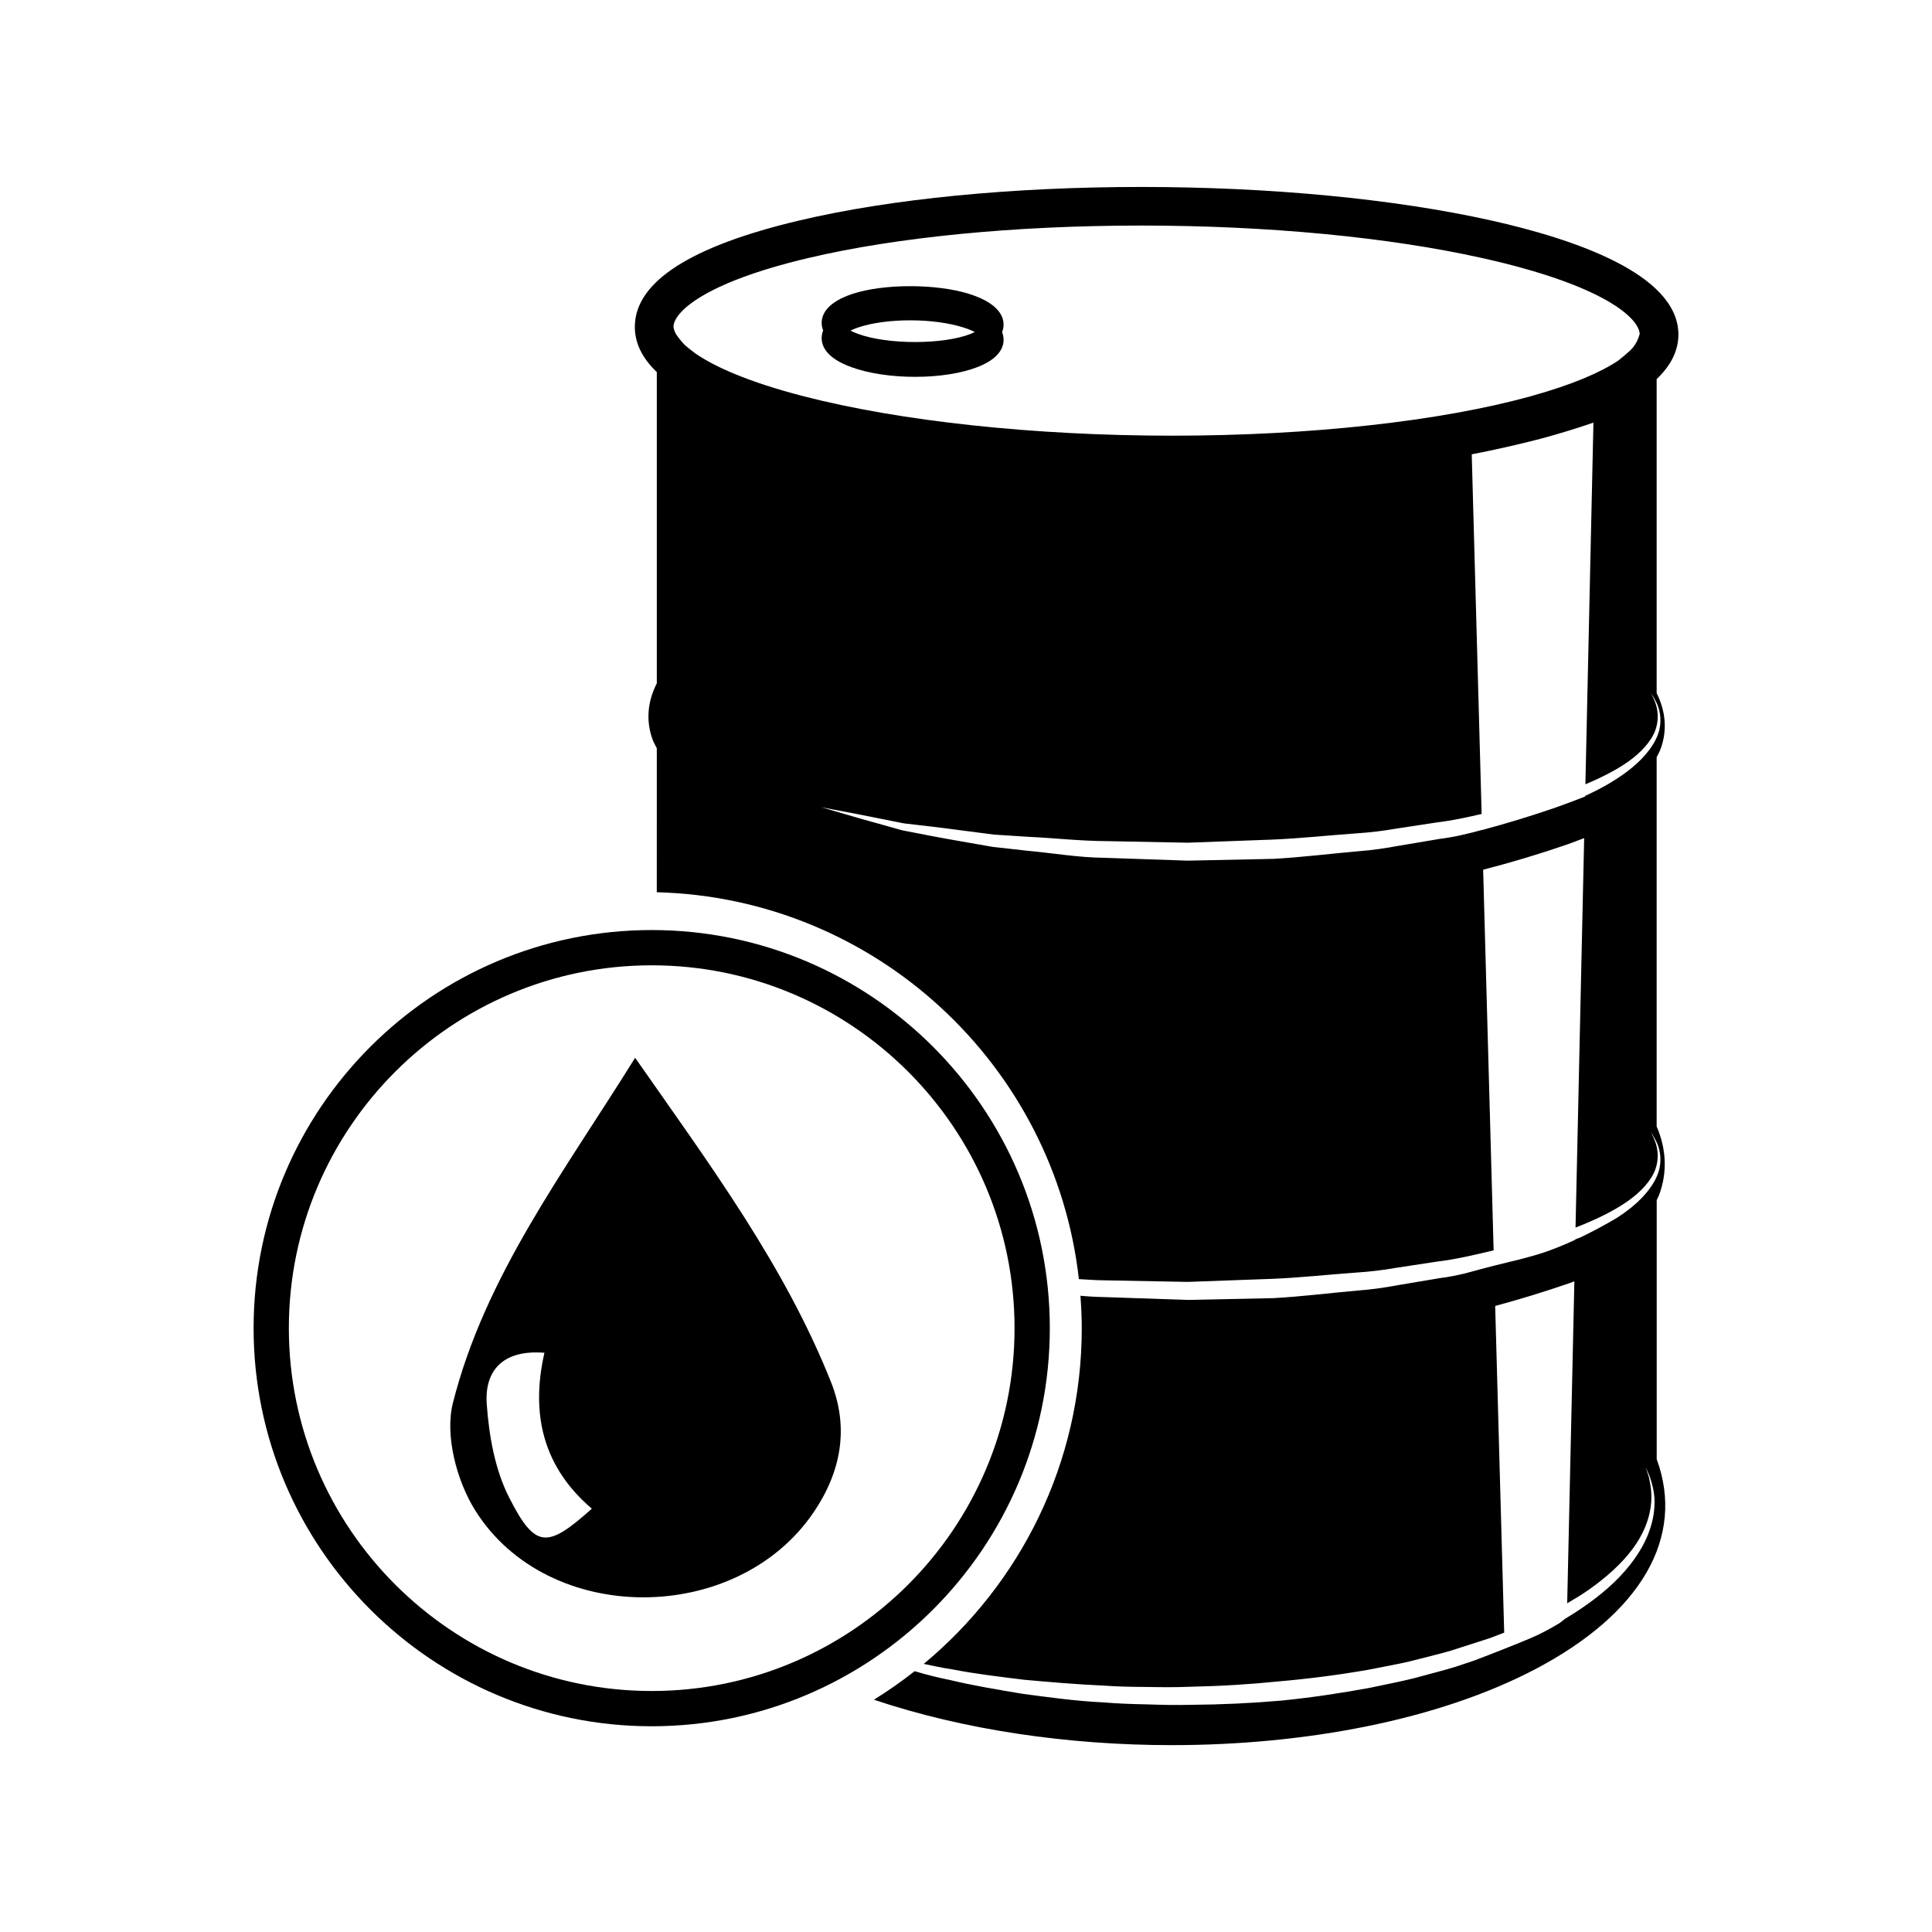
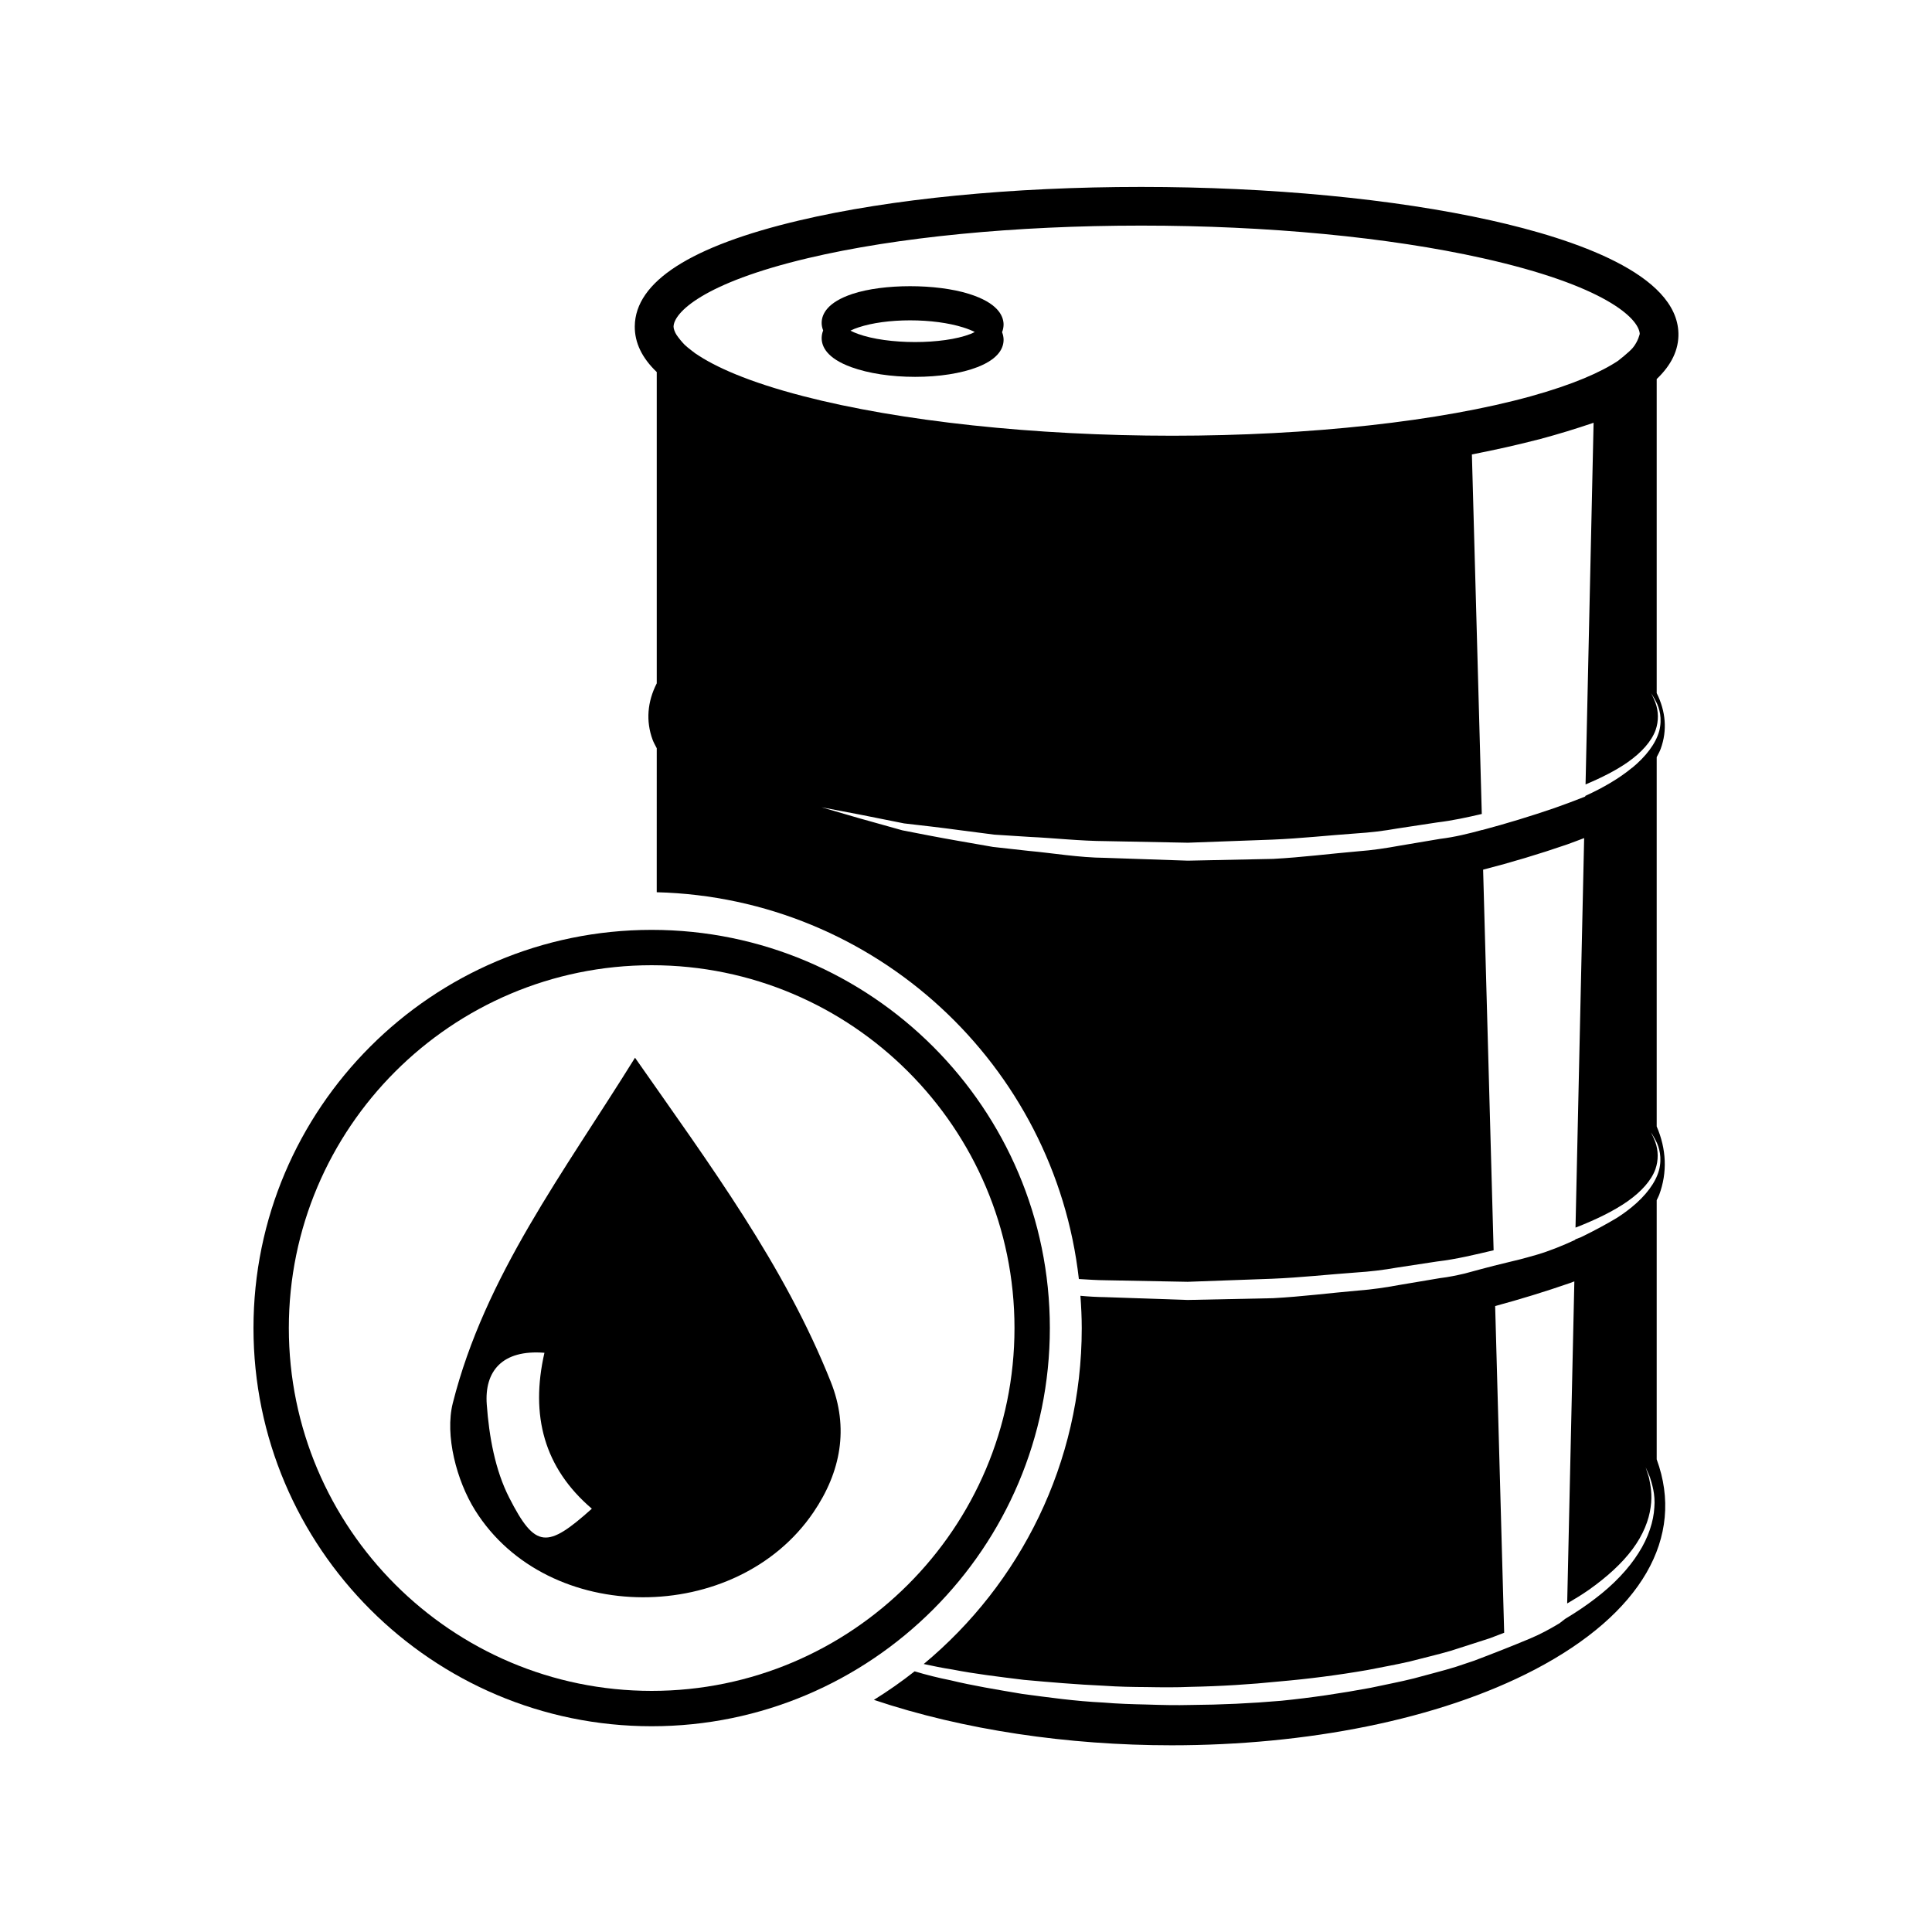
- <svg xmlns="http://www.w3.org/2000/svg" width="100" height="100">
-   <path d="M50.15 15.209c-1.691-.529-4.42-.529-6.025.002-1.307.434-1.59 1.051-1.596 1.49-.002.123.021.26.078.402a1.092 1.092 0 00-.078.379c-.006.438.254 1.055 1.535 1.521.891.324 2.064.502 3.303.502 1.244 0 2.391-.18 3.23-.506 1.139-.445 1.361-1.031 1.348-1.445a1.073 1.073 0 00-.078-.361 1.06 1.06 0 00.078-.42c-.016-.462-.34-1.109-1.795-1.564zm.084 2.076c-1.436.559-4.285.559-5.828-.004a3.415 3.415 0 01-.387-.168 3.18 3.18 0 01.42-.17c.705-.234 1.652-.363 2.668-.363 1.018 0 1.992.129 2.744.365.256.08.449.16.602.238-.069.034-.129.067-.219.102z" />
-   <path fill-rule="evenodd" clip-rule="evenodd" d="M32.874 54.751c3.889 5.565 7.726 10.734 10.134 16.772.957 2.396.518 4.67-.89 6.747-3.98 5.873-13.76 5.914-17.525-.098-.955-1.527-1.574-3.875-1.153-5.545 1.661-6.585 5.76-11.965 9.434-17.876zM28.18 70.019c-2.193-.175-3.113.961-2.985 2.677.119 1.64.428 3.392 1.166 4.831 1.349 2.646 1.962 2.631 4.273.562-2.474-2.111-3.195-4.822-2.454-8.07z" />
-   <path d="M33.732 89.351c-11.362 0-20.606-9.244-20.606-20.606 0-11.362 9.244-20.606 20.606-20.606 11.362 0 20.606 9.244 20.606 20.606 0 11.362-9.244 20.606-20.606 20.606zm0-39.387c-10.356 0-18.781 8.425-18.781 18.781 0 10.356 8.425 18.781 18.781 18.781 10.356 0 18.781-8.425 18.781-18.781 0-10.356-8.425-18.781-18.781-18.781z" />
-   <path d="M85.748 62.12c.041-.09.092-.178.127-.27.434-1.162.377-2.379-.127-3.545V39.19c.074-.145.154-.287.209-.436.346-.951.26-1.938-.209-2.879V19.622c.766-.729 1.146-1.52 1.125-2.373-.078-3.055-5.324-4.863-9.711-5.842-5.003-1.115-11.431-1.73-18.099-1.73-6.674 0-12.953.615-17.686 1.734-5.627 1.328-8.492 3.172-8.518 5.477-.01.848.371 1.639 1.137 2.371V35.37c-.484.947-.572 1.951-.213 2.922.055.148.139.291.213.436l-.001 7.454c11.327.29 20.603 8.957 21.848 20.025.462.028.923.061 1.399.064l4.23.08 4.367-.158c1.461-.059 2.914-.221 4.352-.324a19.378 19.378 0 002.121-.254c.697-.105 1.384-.211 2.062-.314 1.025-.121 1.996-.361 2.936-.582l-.543-19.703a56.913 56.913 0 004.34-1.303c.309-.107.592-.223.889-.332l-.447 20.156c.02-.008.043-.014.063-.021 1.012-.4 1.912-.834 2.629-1.336.713-.5 1.236-1.084 1.445-1.668a2.11 2.11 0 00-.014-1.422 3.815 3.815 0 00-.219-.479s.109.148.268.457c.154.305.322.84.15 1.5-.178.654-.695 1.326-1.404 1.906a8.342 8.342 0 01-.797.574c-.512.307-1.137.646-1.799.967l-.041.02c-.094.041-.199.076-.295.115v.021c-.672.311-1.361.588-1.984.77-1.584.457-1.066.244-3.73.973-.422.098-.85.188-1.291.24-.686.115-1.384.232-2.089.352-.705.129-1.42.238-2.146.291-1.451.127-2.924.316-4.402.395-1.48.029-2.959.061-4.416.092-1.455-.051-2.887-.1-4.273-.146a16.358 16.358 0 01-1.281-.07c.041.555.069 1.114.069 1.679 0 6.981-3.186 13.231-8.179 17.376.476.103.969.205 1.492.286 1.137.223 2.385.373 3.701.535 1.322.119 2.715.24 4.16.305.723.051 1.457.064 2.201.068.744.014 1.498.021 2.256-.012a56.023 56.023 0 004.592-.279 54.438 54.438 0 004.555-.59c.74-.15 1.482-.275 2.205-.445.716-.189 1.431-.35 2.122-.553.684-.221 1.357-.438 2.016-.648.248-.098.496-.191.744-.285l-.467-16.908a58.368 58.368 0 003.865-1.189c.082-.029.154-.061.234-.088l-.371 16.666c.391-.227.77-.459 1.123-.705.932-.66 1.713-1.367 2.262-2.109.551-.738.848-1.506.934-2.164.1-.662-.014-1.189-.088-1.543l-.17-.529.221.514c.105.346.289.877.229 1.576-.039.695-.295 1.535-.822 2.355-.52.824-1.287 1.631-2.234 2.35-.473.365-1 .719-1.561 1.055l-.293.227c-.477.287-.979.563-1.525.791-.914.383-1.889.766-2.893 1.146-.316.105-.635.209-.955.32-.703.217-1.432.393-2.163.596-.734.186-1.488.322-2.244.488-1.518.283-3.07.514-4.629.67a58.849 58.849 0 01-4.67.217c-.77.021-1.535.002-2.289-.023-.756-.016-1.5-.039-2.232-.102-1.467-.07-2.873-.27-4.205-.447-1.326-.223-2.578-.43-3.719-.707a20.141 20.141 0 01-1.853-.462 22.614 22.614 0 01-2.108 1.477c4.642 1.561 10.046 2.351 15.412 2.351 6.943 0 13.804-1.307 18.798-3.92 5.504-2.883 7.793-6.838 6.307-10.881V62.12zM35.997 18.298s-.42-.316-.547-.438a3.907 3.907 0 01-.43-.52c-.088-.131-.162-.326-.16-.432.008-.709 1.484-2.256 6.977-3.553 4.586-1.084 10.703-1.68 17.227-1.68 6.525 0 12.799.598 17.663 1.684 6.334 1.412 8.094 3.117 8.143 3.918 0 0-.076.379-.359.723-.178.217-.762.672-.762.672-.877.584-2.318 1.227-4.514 1.836-4.684 1.299-11.45 2.043-18.563 2.043-7.119 0-14.082-.746-19.102-2.047-2.868-.743-4.589-1.53-5.573-2.206zm48.47 21.441c-.658.545-1.488 1.031-2.422 1.457v.031a45.13 45.13 0 01-1.594.596 56.266 56.266 0 01-3.74 1.139v-.006c-.705.193-1.428.371-2.182.463-.686.115-1.384.232-2.089.352-.705.129-1.42.238-2.146.291-1.451.125-2.924.314-4.402.393-1.479.031-2.959.063-4.416.092l-4.273-.146c-1.387-.012-2.717-.248-3.98-.361l-1.838-.205-1.711-.299c-1.096-.189-2.094-.387-2.975-.559l-2.238-.627c-1.238-.359-1.945-.566-1.945-.566l1.99.379 2.281.455c.891.102 1.891.215 2.977.363l1.695.219 1.832.117c1.26.057 2.578.211 3.953.219l4.232.082c1.439-.053 2.902-.105 4.365-.16 1.461-.059 2.914-.221 4.352-.322a19.378 19.378 0 002.121-.254c.697-.107 1.384-.213 2.062-.314.803-.096 1.566-.264 2.313-.438l-.512-18.615a57.944 57.944 0 003.549-.801 42.78 42.78 0 002.75-.838l-.416 18.719c.828-.348 1.572-.723 2.182-1.15.713-.498 1.236-1.084 1.445-1.668a2.11 2.11 0 00-.014-1.422c-.125-.316-.219-.479-.219-.479s.109.148.268.459c.154.303.322.838.15 1.5-.179.652-.696 1.322-1.405 1.904z" />
+ <svg xmlns="http://www.w3.org/2000/svg" viewBox="0 0 100 100">
+   <path d="M50.15 15.21c-1.691-.529-4.42-.529-6.025.002-1.307.434-1.59 1.051-1.596 1.49-.002.123.021.26.078.402a1.1 1.1 0 0 0-.078.379c-.006.438.254 1.055 1.535 1.521.891.324 2.064.502 3.303.502 1.244 0 2.391-.18 3.23-.506 1.139-.445 1.361-1.031 1.348-1.445a1.1 1.1 0 0 0-.078-.361 1.1 1.1 0 0 0 .078-.42c-.016-.462-.34-1.109-1.795-1.564m.084 2.076c-1.436.559-4.285.559-5.828-.004a3 3 0 0 1-.387-.168 3 3 0 0 1 .42-.17c.705-.234 1.652-.363 2.668-.363 1.018 0 1.992.129 2.744.365.256.08.449.16.602.238-.069.034-.129.067-.219.102" />
+   <path d="M32.87 54.75c3.889 5.565 7.726 10.73 10.13 16.77.957 2.396.518 4.67-.89 6.747-3.98 5.873-13.76 5.914-17.52-.098-.955-1.527-1.574-3.875-1.153-5.545 1.661-6.585 5.76-11.96 9.434-17.88M28.18 70.02c-2.193-.175-3.113.961-2.985 2.677.119 1.64.428 3.392 1.166 4.831 1.349 2.646 1.962 2.631 4.273.562-2.474-2.111-3.195-4.822-2.454-8.07" />
+   <path d="M33.73 89.35c-11.36 0-20.61-9.244-20.61-20.61s9.244-20.61 20.61-20.61 20.61 9.244 20.61 20.61-9.244 20.61-20.61 20.61m0-39.39c-10.36 0-18.78 8.425-18.78 18.78s8.425 18.78 18.78 18.78 18.78-8.425 18.78-18.78-8.425-18.78-18.78-18.78" />
+   <path d="M85.75 62.12c.041-.09.092-.178.127-.27.434-1.162.377-2.379-.127-3.545V39.19c.074-.145.154-.287.209-.436.346-.951.26-1.938-.209-2.879V19.62c.766-.729 1.146-1.52 1.125-2.373-.078-3.055-5.324-4.863-9.711-5.842-5.003-1.115-11.43-1.73-18.1-1.73-6.674 0-12.95.615-17.69 1.734-5.627 1.328-8.492 3.172-8.518 5.477q-.013 1.272 1.137 2.371V35.37c-.484.947-.572 1.951-.213 2.922.055.148.139.291.213.436l-.001 7.454c11.33.29 20.6 8.957 21.85 20.02.462.028.923.061 1.399.064l4.23.08 4.367-.158c1.461-.059 2.914-.221 4.352-.324a19 19 0 0 0 2.121-.254l2.062-.314c1.025-.121 1.996-.361 2.936-.582l-.543-19.7a57 57 0 0 0 4.34-1.303c.309-.107.592-.223.889-.332l-.447 20.16.063-.021c1.012-.4 1.912-.834 2.629-1.336.713-.5 1.236-1.084 1.445-1.668a2.1 2.1 0 0 0-.014-1.422 4 4 0 0 0-.219-.479s.109.148.268.457c.154.305.322.84.15 1.5-.178.654-.695 1.326-1.404 1.906a8 8 0 0 1-.797.574c-.512.307-1.137.646-1.799.967l-.041.02c-.094.041-.199.076-.295.115v.021c-.672.311-1.361.588-1.984.77-1.584.457-1.066.244-3.73.973-.422.098-.85.188-1.291.24q-1.03.172-2.089.352c-.705.129-1.42.238-2.146.291-1.451.127-2.924.316-4.402.395-1.48.029-2.959.061-4.416.092-1.455-.051-2.887-.1-4.273-.146a16 16 0 0 1-1.281-.07c.041.555.069 1.114.069 1.679 0 6.981-3.186 13.23-8.179 17.38.476.103.969.205 1.492.286 1.137.223 2.385.373 3.701.535 1.322.119 2.715.24 4.16.305.723.051 1.457.064 2.201.068.744.014 1.498.021 2.256-.012a56 56 0 0 0 4.592-.279 54 54 0 0 0 4.555-.59c.74-.15 1.482-.275 2.205-.445.716-.189 1.431-.35 2.122-.553q1.027-.332 2.016-.648.372-.145.744-.285l-.467-16.91a58 58 0 0 0 3.865-1.189c.082-.029.154-.061.234-.088l-.371 16.67c.391-.227.77-.459 1.123-.705.932-.66 1.713-1.367 2.262-2.109.551-.738.848-1.506.934-2.164.1-.662-.014-1.189-.088-1.543l-.17-.529.221.514c.105.346.289.877.229 1.576-.039.695-.295 1.535-.822 2.355-.52.824-1.287 1.631-2.234 2.35-.473.365-1 .719-1.561 1.055l-.293.227c-.477.287-.979.563-1.525.791-.914.383-1.889.766-2.893 1.146q-.475.156-.955.32c-.703.217-1.432.393-2.163.596-.734.186-1.488.322-2.244.488-1.518.283-3.07.514-4.629.67a59 59 0 0 1-4.67.217c-.77.021-1.535.002-2.289-.023-.756-.016-1.5-.039-2.232-.102-1.467-.07-2.873-.27-4.205-.447-1.326-.223-2.578-.43-3.719-.707a20 20 0 0 1-1.853-.462 23 23 0 0 1-2.108 1.477c4.642 1.561 10.05 2.351 15.41 2.351 6.943 0 13.8-1.307 18.8-3.92 5.504-2.883 7.793-6.838 6.307-10.88V62.12zM36 18.3s-.42-.316-.547-.438a4 4 0 0 1-.43-.52c-.088-.131-.162-.326-.16-.432.008-.709 1.484-2.256 6.977-3.553 4.586-1.084 10.7-1.68 17.23-1.68s12.8.598 17.66 1.684c6.334 1.412 8.094 3.117 8.143 3.918 0 0-.076.379-.359.723-.178.217-.762.672-.762.672-.877.584-2.318 1.227-4.514 1.836-4.684 1.299-11.45 2.043-18.56 2.043-7.119 0-14.08-.746-19.1-2.047-2.868-.743-4.589-1.53-5.573-2.206m48.47 21.44c-.658.545-1.488 1.031-2.422 1.457v.031a45 45 0 0 1-1.594.596 56 56 0 0 1-3.74 1.139v-.006c-.705.193-1.428.371-2.182.463q-1.03.172-2.089.352c-.705.129-1.42.238-2.146.291-1.451.125-2.924.314-4.402.393-1.479.031-2.959.063-4.416.092l-4.273-.146c-1.387-.012-2.717-.248-3.98-.361l-1.838-.205-1.711-.299c-1.096-.189-2.094-.387-2.975-.559l-2.238-.627c-1.238-.359-1.945-.566-1.945-.566l1.99.379 2.281.455c.891.102 1.891.215 2.977.363l1.695.219 1.832.117c1.26.057 2.578.211 3.953.219l4.232.082c1.439-.053 2.902-.105 4.365-.16 1.461-.059 2.914-.221 4.352-.322a19 19 0 0 0 2.121-.254q1.045-.161 2.062-.314c.803-.096 1.566-.264 2.313-.438l-.512-18.61a58 58 0 0 0 3.549-.801 43 43 0 0 0 2.75-.838l-.416 18.72c.828-.348 1.572-.723 2.182-1.15.713-.498 1.236-1.084 1.445-1.668a2.1 2.1 0 0 0-.014-1.422c-.125-.316-.219-.479-.219-.479s.109.148.268.459c.154.303.322.838.15 1.5-.179.652-.696 1.322-1.405 1.904" />
</svg>
